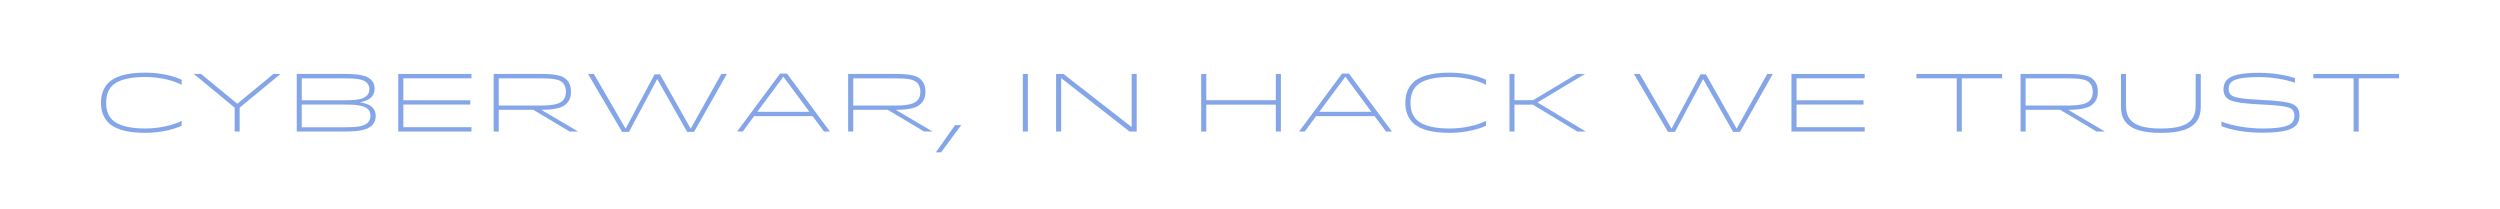
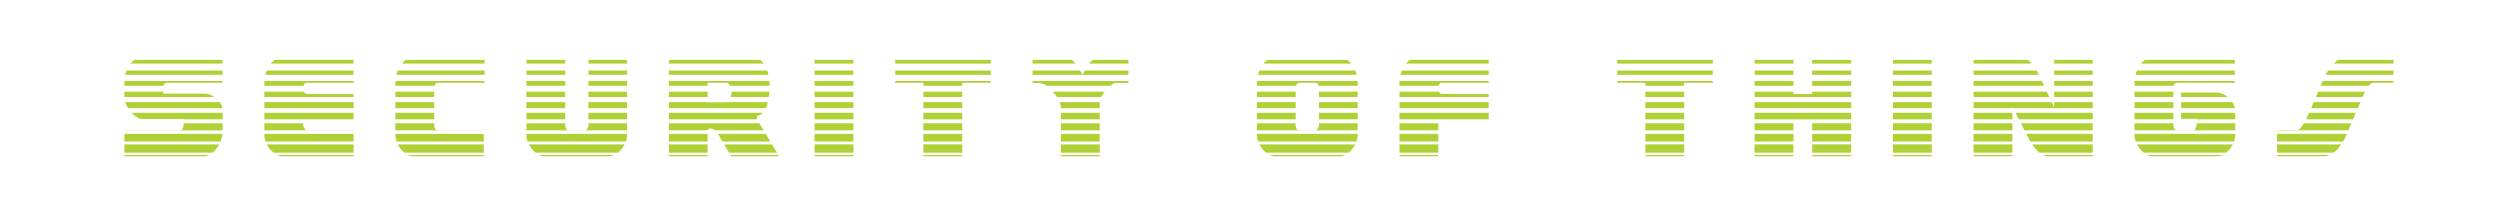
- <svg xmlns="http://www.w3.org/2000/svg" version="1.2" baseProfile="tiny" id="Layer_1" x="0px" y="0px" width="300px" height="25px" viewBox="0 0 300 25" xml:space="preserve">
+ <svg xmlns="http://www.w3.org/2000/svg" version="1.1" id="Layer_1" x="0px" y="0px" width="300px" height="25px" viewBox="0 0 300 25" enable-background="new 0 0 300 25" xml:space="preserve">
  <g>
-     <path fill="#85A5E9" d="M13.004,14.72c-0.602-0.603-0.888-1.441-0.888-2.39c0-0.947,0.286-1.786,0.888-2.39   c0.652-0.651,1.916-1.224,4.423-1.224c1.935,0,3.535,0.454,4.374,0.858v0.603c-0.988-0.523-2.646-0.938-4.374-0.938   c-1.471,0-3.12,0.207-3.969,1.057c-0.494,0.493-0.721,1.185-0.721,2.033c0,0.85,0.227,1.54,0.721,2.024   c0.849,0.849,2.498,1.066,3.969,1.066c1.728,0,3.386-0.406,4.374-0.919v0.583c-0.839,0.404-2.439,0.859-4.374,0.859   C14.92,15.944,13.657,15.371,13.004,14.72z" />
-     <path fill="#85A5E9" d="M28.473,12.448l4.334-3.573h0.839v0.01l-4.887,4.028v2.873h-0.602v-2.873l-4.887-4.028v-0.01h0.859   L28.473,12.448z" />
-     <path fill="#85A5E9" d="M35.609,8.875h5.687c1.757,0,2.685,0.157,3.248,0.71c0.316,0.316,0.405,0.662,0.405,1.077   c0,0.8-0.483,1.392-1.787,1.619c1.333,0.178,1.925,0.73,1.925,1.658c0,0.355-0.128,0.789-0.444,1.106   c-0.583,0.581-1.708,0.74-3.347,0.74h-5.687V8.875z M41.247,9.398h-5.035v2.636h5.134c1.689,0,2.301-0.188,2.686-0.572   c0.188-0.198,0.296-0.435,0.296-0.741c0-0.286-0.069-0.553-0.287-0.77C43.597,9.507,42.856,9.398,41.247,9.398z M41.355,12.548   h-5.144v2.725h5.104c1.59,0,2.36-0.099,2.824-0.563c0.247-0.247,0.316-0.522,0.316-0.799c0-0.316-0.069-0.573-0.286-0.8   C43.676,12.616,42.58,12.548,41.355,12.548z" />
-     <path fill="#85A5E9" d="M56.439,12.034v0.514h-8.037v2.714h8.175v0.524H47.79V8.875h8.787v0.523h-8.175v2.636H56.439z" />
-     <path fill="#85A5E9" d="M64.818,8.875c2.054,0,2.715,0.237,3.169,0.681c0.375,0.376,0.533,0.859,0.533,1.441   c0,0.583-0.158,1.057-0.533,1.432c-0.424,0.425-1.115,0.741-3.031,0.751l4.364,2.576v0.03h-0.958l-4.364-2.606h-4.146v2.606H59.24   V8.875H64.818z M59.853,12.666h4.957c1.698,0,2.359-0.228,2.725-0.593c0.257-0.257,0.375-0.611,0.375-1.065   c0-0.444-0.119-0.81-0.395-1.087c-0.365-0.365-0.997-0.522-2.696-0.522h-4.966V12.666z" />
-     <path fill="#85A5E9" d="M78.866,9.486l-3.387,6.339h-0.83l-4.087-6.95h0.701l3.811,6.564l3.475-6.516h0.651l3.683,6.516   l3.673-6.564h0.671l-3.939,6.95h-0.83L78.866,9.486z" />
-     <path fill="#85A5E9" d="M99.595,15.786h-0.711l-1.371-1.847h-7.021l-1.362,1.847h-0.681l5.154-6.951h0.839L99.595,15.786z    M90.878,13.416h6.249L94.007,9.2L90.878,13.416z" />
-     <path fill="#85A5E9" d="M107.354,8.875c2.053,0,2.714,0.237,3.168,0.681c0.376,0.376,0.534,0.859,0.534,1.441   c0,0.583-0.158,1.057-0.534,1.432c-0.423,0.425-1.115,0.741-3.03,0.751l4.364,2.576v0.03h-0.958l-4.364-2.606h-4.146v2.606h-0.612   V8.875H107.354z M102.387,12.666h4.957c1.697,0,2.358-0.228,2.724-0.593c0.258-0.257,0.376-0.611,0.376-1.065   c0-0.444-0.118-0.81-0.396-1.087c-0.365-0.365-0.996-0.522-2.694-0.522h-4.967V12.666z" />
-     <path fill="#85A5E9" d="M112.298,18.283l2.31-3.269h0.739l-2.418,3.269H112.298z" />
-     <path fill="#85A5E9" d="M122.741,15.786V8.875h0.603v6.911H122.741z" />
-     <path fill="#85A5E9" d="M135.802,15.253V8.875h0.603v6.911h-0.859l-8.204-6.407v6.407h-0.612V8.875h0.889L135.802,15.253z" />
-     <path fill="#85A5E9" d="M153.097,12.023V8.875h0.612v6.911h-0.612v-3.229h-8.343v3.229h-0.612V8.875h0.612v3.148H153.097z" />
-     <path fill="#85A5E9" d="M167.033,15.786h-0.71l-1.372-1.847h-7.021l-1.362,1.847h-0.682l5.154-6.951h0.84L167.033,15.786z    M158.316,13.416h6.249L161.446,9.2L158.316,13.416z" />
-     <path fill="#85A5E9" d="M169.529,14.72c-0.604-0.603-0.889-1.441-0.889-2.39c0-0.947,0.285-1.786,0.889-2.39   c0.651-0.651,1.916-1.224,4.424-1.224c1.935,0,3.533,0.454,4.373,0.858v0.603c-0.988-0.523-2.646-0.938-4.373-0.938   c-1.472,0-3.121,0.207-3.97,1.057c-0.494,0.493-0.722,1.185-0.722,2.033c0,0.85,0.228,1.54,0.722,2.024   c0.849,0.849,2.498,1.066,3.97,1.066c1.728,0,3.385-0.406,4.373-0.919v0.583c-0.84,0.404-2.438,0.859-4.373,0.859   C171.445,15.944,170.181,15.371,169.529,14.72z" />
-     <path fill="#85A5E9" d="M181.739,8.875v3.148h2.231l5.252-3.148h0.959v0.01l-5.687,3.406l5.785,3.485v0.01h-1.007l-5.332-3.229   h-2.202v3.229h-0.602V8.875H181.739z" />
-     <path fill="#85A5E9" d="M204.374,9.486l-3.385,6.339h-0.83l-4.088-6.95h0.701l3.812,6.564l3.476-6.516h0.652l3.683,6.516   l3.672-6.564h0.671l-3.939,6.95h-0.828L204.374,9.486z" />
-     <path fill="#85A5E9" d="M223.624,12.034v0.514h-8.037v2.714h8.176v0.524h-8.788V8.875h8.788v0.523h-8.176v2.636H223.624z" />
-     <path fill="#85A5E9" d="M240.257,9.398h-4.838v6.388h-0.612V9.398h-4.837V8.875h10.287V9.398z" />
-     <path fill="#85A5E9" d="M248.045,8.875c2.053,0,2.714,0.237,3.168,0.681c0.375,0.376,0.533,0.859,0.533,1.441   c0,0.583-0.158,1.057-0.533,1.432c-0.425,0.425-1.115,0.741-3.03,0.751l4.364,2.576v0.03h-0.959l-4.362-2.606h-4.147v2.606h-0.612   V8.875H248.045z M243.078,12.666h4.956c1.698,0,2.359-0.228,2.725-0.593c0.257-0.257,0.375-0.611,0.375-1.065   c0-0.444-0.118-0.81-0.395-1.087c-0.365-0.365-0.997-0.522-2.694-0.522h-4.967V12.666z" />
-     <path fill="#85A5E9" d="M262.86,14.492c0.505-0.513,0.623-1.165,0.623-1.886V8.875h0.612v3.851c0,1.007-0.247,1.629-0.761,2.142   c-0.604,0.593-1.688,1.077-4.028,1.077c-2.351,0-3.436-0.484-4.029-1.077c-0.513-0.513-0.76-1.135-0.76-2.142V8.875h0.602v3.731   c0,0.721,0.118,1.373,0.634,1.886c0.553,0.543,1.53,0.929,3.554,0.929C261.32,15.421,262.307,15.035,262.86,14.492z" />
-     <path fill="#85A5E9" d="M275.013,14.749c0.236-0.236,0.314-0.533,0.314-0.829c0-0.286-0.049-0.553-0.256-0.771   c-0.276-0.276-0.878-0.483-3.762-0.611c-2.754-0.139-3.693-0.376-4.118-0.801c-0.256-0.267-0.374-0.632-0.374-1.026   c0-0.425,0.118-0.839,0.434-1.155c0.475-0.474,1.512-0.819,3.821-0.819c1.867,0,3.406,0.326,4.325,0.643v0.553   c-1.086-0.386-2.695-0.682-4.325-0.682c-2.162,0-2.981,0.267-3.347,0.632c-0.198,0.197-0.287,0.474-0.287,0.789   c0,0.307,0.089,0.533,0.258,0.692c0.316,0.315,1.096,0.503,3.741,0.632c3.03,0.147,3.713,0.385,4.127,0.799   c0.287,0.287,0.375,0.682,0.375,1.086c0,0.415-0.118,0.869-0.435,1.185c-0.403,0.404-1.233,0.859-4.037,0.859   c-2.023,0-3.782-0.336-4.897-0.789v-0.554c1.097,0.454,3.041,0.84,4.916,0.84C274.006,15.421,274.715,15.046,275.013,14.749z" />
-     <path fill="#85A5E9" d="M287.884,9.398h-4.838v6.388h-0.612V9.398h-4.838V8.875h10.288V9.398z" />
+     <path fill="#B0D135" d="M19.746,10.042c-0.05,0.071-0.091,0.156-0.125,0.255h-4.696V9.722h11.773v0.213h-6.76   C19.859,9.935,19.795,9.971,19.746,10.042z M25.732,11.639H14.925v-0.064V11h4.662v0.234h4.996   C24.96,11.234,25.343,11.369,25.732,11.639z M21.943,15.387c0.061-0.156,0.092-0.291,0.092-0.404v-0.191h4.68v0.852h-11.79v-0.021   h6.761C21.797,15.621,21.882,15.543,21.943,15.387z M26.465,16.983h-11.54v-0.915h11.773   C26.665,16.352,26.586,16.657,26.465,16.983z M25.499,18.324H14.925v-1h11.374C26.076,17.736,25.81,18.069,25.499,18.324z    M14.925,18.751v-0.149h10.141c-0.2,0.1-0.417,0.149-0.649,0.149H14.925z M15.083,8.721c0.027-0.085,0.058-0.17,0.091-0.255h11.523   v0.511H15.008C15.03,8.892,15.055,8.807,15.083,8.721z M26.681,12.98H15.375c-0.145-0.199-0.261-0.44-0.35-0.724h11.34   C26.531,12.483,26.637,12.725,26.681,12.98z M16.107,7.188h10.59v0.447h-11.04C15.791,7.465,15.941,7.316,16.107,7.188z    M16.448,14.077c-0.228-0.136-0.447-0.316-0.657-0.543h10.924v0.788h-4.68v-0.043h-4.946C16.89,14.279,16.676,14.213,16.448,14.077   z" />
+     <path fill="#B0D135" d="M31.727,9.722h10.707v0.213h-5.694c-0.067,0-0.128,0.036-0.184,0.107c-0.056,0.071-0.1,0.156-0.133,0.255   h-4.696V9.85V9.722z M42.434,11.639H31.727V11h4.729c0.089,0.185,0.222,0.277,0.399,0.277h5.578V11.639z M31.727,12.256h10.707   v0.724H31.727V12.256z M36.722,14.322h-4.996v-0.788h10.707v0.788h-5.694H36.722z M42.434,15.643H31.727v-0.852h4.679   c-0.011,0.014-0.017,0.028-0.017,0.042c0,0.015-0.002,0.036-0.008,0.064c-0.006,0.028-0.009,0.056-0.009,0.085   c0,0.027,0.003,0.057,0.009,0.085c0.005,0.028,0.008,0.05,0.008,0.063c0.034,0.086,0.094,0.188,0.184,0.309   c0.088,0.121,0.144,0.182,0.167,0.182h5.694V15.643z M31.727,16.132v-0.063h10.707v0.915H31.876   C31.776,16.714,31.727,16.43,31.727,16.132z M31.918,8.721c0.028-0.085,0.058-0.17,0.092-0.255h10.424v0.511H31.843   C31.865,8.892,31.89,8.807,31.918,8.721z M32.376,17.878c-0.144-0.171-0.267-0.354-0.366-0.554h10.424v1h-9.608   C32.67,18.197,32.52,18.048,32.376,17.878z M32.959,7.188h9.475v0.447h-9.941C32.659,7.451,32.814,7.302,32.959,7.188z    M33.259,18.602h9.175v0.149h-8.542C33.669,18.751,33.458,18.701,33.259,18.602z" />
+     <path fill="#B0D135" d="M47.445,9.722h10.708v0.213h-5.695c-0.078,0-0.142,0.036-0.191,0.107c-0.05,0.071-0.092,0.156-0.125,0.255   h-4.696V9.85V9.722z M47.445,11h4.663v0.639h-4.663V11z M47.445,12.256h4.663v0.724h-4.663V12.256z M47.445,13.534h4.663v0.788   h-4.663V13.534z M58.053,15.643H47.445v-0.852h4.663v0.34c0.011,0.143,0.05,0.26,0.117,0.352c0.066,0.092,0.144,0.139,0.233,0.139   h5.595V15.643z M47.445,16.132v-0.063h10.607v0.915H47.595C47.496,16.714,47.445,16.43,47.445,16.132z M47.637,8.721   c0.027-0.085,0.058-0.17,0.091-0.255h10.424v0.511h-10.59C47.584,8.892,47.609,8.807,47.637,8.721z M48.095,17.878   c-0.145-0.171-0.267-0.354-0.367-0.554h10.324v1h-9.508C48.389,18.197,48.239,18.048,48.095,17.878z M48.678,7.188h9.475v0.447   h-9.941C48.378,7.451,48.533,7.302,48.678,7.188z M48.978,18.602h9.075v0.149H49.61C49.388,18.751,49.177,18.701,48.978,18.602z" />
+     <path fill="#B0D135" d="M63.165,7.188h4.662v0.447h-4.662V7.188z M63.165,8.466h4.662v0.511h-4.662V8.466z M63.165,9.722h4.662   v0.575h-4.662V9.722z M63.165,11h4.662v0.639h-4.662V11z M63.165,12.256h4.662v0.724h-4.662V12.256z M63.165,13.534h4.662v0.788   h-4.662V13.534z M67.936,15.439c0.039,0.121,0.119,0.182,0.242,0.182h2.065c0.088,0,0.163-0.057,0.225-0.17   c0.061-0.114,0.108-0.214,0.142-0.299v-0.361h4.646v0.852H63.165v-0.852h4.662v0.34C67.86,15.217,67.896,15.319,67.936,15.439z    M63.165,16.132v-0.063h12.089v0.063c0,0.156-0.014,0.302-0.042,0.437s-0.064,0.273-0.108,0.415H63.315   C63.215,16.714,63.165,16.43,63.165,16.132z M63.831,17.878c-0.145-0.171-0.267-0.354-0.367-0.554h11.49   c-0.2,0.397-0.466,0.731-0.799,1h-9.875C64.125,18.197,63.975,18.048,63.831,17.878z M64.714,18.602h9.008   c-0.2,0.1-0.411,0.149-0.633,0.149h-7.76C65.107,18.751,64.902,18.701,64.714,18.602z M70.608,7.188h4.646v0.447h-4.646V7.188z    M70.608,8.466h4.646v0.511h-4.646V8.466z M70.608,9.722h4.646v0.575h-4.646V9.722z M70.608,11h4.646v0.639h-4.646V11z    M70.608,12.256h4.646v0.724h-4.646V12.256z M70.608,13.534h4.646v0.788h-4.646V13.534z" />
+     <path fill="#B0D135" d="M91.673,7.636H80.266V7.188H91.24C91.417,7.331,91.562,7.479,91.673,7.636z M92.222,8.977H80.266V8.466   h11.807C92.139,8.636,92.189,8.807,92.222,8.977z M84.912,10.297h-4.646V9.722h12.056c0.011,0.1,0.02,0.196,0.026,0.288   c0.005,0.093,0.008,0.188,0.008,0.288h-4.729c-0.044-0.099-0.103-0.185-0.175-0.255c-0.072-0.071-0.152-0.107-0.241-0.107h-2.298   V10.297z M80.266,11h4.646v0.639h-4.646V11z M87.11,12.278c0.055,0,0.094-0.007,0.117-0.021h4.912   c-0.033,0.128-0.066,0.252-0.1,0.373s-0.078,0.238-0.133,0.352h-11.64v-0.724h4.646v0.021H87.11z M90.906,13.854   c-0.055,0.071-0.083,0.163-0.083,0.276c0,0.1,0.005,0.156,0.017,0.171l0.017,0.021H80.266v-0.788h11.291   C91.367,13.747,91.151,13.854,90.906,13.854z M85.503,15.472c-0.095-0.042-0.191-0.063-0.292-0.063h-0.033   c-0.067,0.029-0.128,0.057-0.184,0.085s-0.083,0.05-0.083,0.064v0.085h-4.646v-0.852h10.857l0.517,0.852h-5.862   C85.689,15.571,85.598,15.514,85.503,15.472z M80.266,16.068h4.646v0.915h-4.646V16.068z M80.266,17.324h4.646v1h-4.646V17.324z    M80.266,18.602h4.646v0.149h-4.646V18.602z M86.144,16.068h5.745l0.549,0.915h-5.745l-0.5-0.852L86.144,16.068z M86.894,17.324   h5.745l0.6,1h-5.761L86.894,17.324z M93.488,18.751h-5.762l-0.1-0.149h5.761L93.488,18.751z M87.793,11.064V11h4.546   c-0.011,0.114-0.022,0.22-0.034,0.319c-0.011,0.1-0.028,0.206-0.05,0.319h-4.562C87.76,11.454,87.793,11.263,87.793,11.064z" />
+     <path fill="#B0D135" d="M97.75,7.188h4.662v0.447H97.75V7.188z M97.75,8.466h4.662v0.511H97.75V8.466z M97.75,9.722h4.662v0.575   H97.75V9.722z M97.75,11h4.662v0.639H97.75V11z M97.75,12.256h4.662v0.724H97.75V12.256z M97.75,13.534h4.662v0.788H97.75V13.534z    M97.75,14.791h4.662v0.852H97.75V14.791z M97.75,16.068h4.662v0.915H97.75V16.068z M97.75,17.324h4.662v1H97.75V17.324z    M97.75,18.751v-0.149h4.662v0.149H97.75z" />
+     <path fill="#B0D135" d="M107.425,7.188h11.473v0.447h-11.473V7.188z M107.425,8.466h11.473v0.511h-11.473V8.466z M107.425,9.935   V9.722h11.473v0.213h-3.43v0.362h-4.663V9.935H107.425z M110.805,11h4.663v0.639h-4.663V11z M110.805,12.256h4.663v0.724h-4.663   V12.256z M110.805,13.534h4.663v0.788h-4.663V13.534z M110.805,14.791h4.663v0.852h-4.663V14.791z M110.805,16.068h4.663v0.915   h-4.663V16.068z M110.805,17.324h4.663v1h-4.663V17.324z M110.805,18.751v-0.149h4.663v0.149H110.805z" />
+     <path fill="#B0D135" d="M128.864,7.412c0.072,0.078,0.136,0.153,0.191,0.224h-5.146V7.188h4.729   C128.717,7.26,128.792,7.334,128.864,7.412z M129.997,8.817c0.039-0.092,0.097-0.209,0.175-0.351h5.245v0.511H123.91V8.466h5.695   c0.056,0.099,0.108,0.188,0.159,0.266c0.05,0.078,0.102,0.152,0.158,0.223C129.933,8.956,129.958,8.91,129.997,8.817z    M133.718,9.957c-0.1,0.057-0.25,0.17-0.45,0.341h-7.626c-0.244-0.156-0.469-0.252-0.675-0.288   c-0.205-0.035-0.335-0.053-0.391-0.053h-0.666V9.722h11.506v0.234H133.718z M126.599,11.319c-0.083-0.099-0.169-0.206-0.258-0.319   h6.228c-0.088,0.114-0.166,0.22-0.232,0.319c-0.067,0.1-0.128,0.206-0.184,0.319h-5.312   C126.763,11.525,126.683,11.419,126.599,11.319z M127.241,12.48c-0.022-0.078-0.045-0.152-0.066-0.224h4.795v0.064v0.66h-4.663   v-0.277C127.285,12.633,127.263,12.558,127.241,12.48z M127.307,13.534h4.663v0.788h-4.663V13.534z M127.307,14.791h4.663v0.852   h-4.663V14.791z M127.307,16.068h4.663v0.915h-4.663V16.068z M127.307,17.324h4.663v1h-4.663V17.324z M127.307,18.751v-0.149h4.663   v0.149H127.307z M130.896,7.412c0.072-0.078,0.147-0.152,0.225-0.224h4.296v0.447h-4.712C130.76,7.565,130.824,7.49,130.896,7.412z   " />
+     <path fill="#B0D135" d="M162.926,9.85v0.447h-4.696c-0.033-0.099-0.075-0.185-0.126-0.255c-0.049-0.071-0.112-0.107-0.191-0.107   h-2.097c-0.134,0.043-0.229,0.164-0.284,0.362h-4.695V9.85V9.722h12.09V9.85z M150.836,11h4.646v0.639h-4.646V11z M150.836,12.256   h4.646v0.724h-4.646V12.256z M150.836,13.534h4.646v0.788h-4.646V13.534z M155.565,15.43c0.044,0.128,0.139,0.191,0.282,0.191   h2.064c0.067,0,0.137-0.061,0.209-0.182c0.072-0.12,0.125-0.223,0.158-0.309v-0.34h4.646v0.852h-12.09v-0.852h4.646v0.34   C155.493,15.203,155.521,15.301,155.565,15.43z M162.885,16.568c-0.029,0.135-0.064,0.273-0.109,0.415h-11.789   c-0.101-0.27-0.15-0.554-0.15-0.852v-0.063h12.09v0.063C162.926,16.288,162.912,16.434,162.885,16.568z M162.726,8.721   c0.033,0.085,0.062,0.171,0.083,0.256h-11.855c0.021-0.085,0.047-0.17,0.074-0.256c0.027-0.085,0.059-0.17,0.091-0.255h11.508   C162.659,8.551,162.692,8.636,162.726,8.721z M161.826,18.324h-9.892c-0.155-0.127-0.305-0.276-0.448-0.446   c-0.146-0.171-0.268-0.354-0.368-0.554h11.508C162.426,17.722,162.16,18.056,161.826,18.324z M162.143,7.636h-10.541   c0.168-0.185,0.322-0.333,0.467-0.447h9.625C161.859,7.316,162.01,7.465,162.143,7.636z M160.761,18.751H153   c-0.223,0-0.433-0.05-0.633-0.149h9.025C161.193,18.701,160.982,18.751,160.761,18.751z M158.279,11h4.646v0.639h-4.646V11z    M158.279,12.256h4.646v0.724h-4.646V12.256z M158.279,13.534h4.646v0.788h-4.646V13.534z" />
+     <path fill="#B0D135" d="M167.938,9.722h10.707v0.213h-5.694c-0.066,0-0.128,0.036-0.184,0.107c-0.056,0.071-0.1,0.156-0.134,0.255   h-4.695V9.85V9.722z M178.645,11.639h-10.707V11h4.729c0.089,0.185,0.222,0.277,0.399,0.277h5.578V11.639z M167.938,12.256h10.707   v0.724h-10.707V12.256z M172.934,14.322h-4.996v-0.788h10.707v0.788h-5.694H172.934z M172.601,15.643h-4.663v-0.852h4.68   c-0.012,0.014-0.017,0.028-0.017,0.042V15.643z M167.938,16.068h4.663v0.915h-4.663V16.068z M167.938,17.324h4.663v1h-4.663V17.324   z M167.938,18.751v-0.149h4.663v0.149H167.938z M168.129,8.721c0.027-0.085,0.059-0.17,0.092-0.255h10.424v0.511h-10.59   C168.076,8.892,168.102,8.807,168.129,8.721z M169.17,7.188h9.475v0.447h-9.94C168.87,7.451,169.025,7.302,169.17,7.188z" />
+     <path fill="#B0D135" d="M194.063,7.188h11.474v0.447h-11.474V7.188z M194.063,8.466h11.474v0.511h-11.474V8.466z M202.106,9.935   v0.362h-4.662V9.935h-3.381V9.722h11.474v0.213H202.106z M197.444,11h4.662v0.639h-4.662V11z M197.444,12.256h4.662v0.724h-4.662   V12.256z M197.444,13.534h4.662v0.788h-4.662V13.534z M197.444,14.791h4.662v0.852h-4.662V14.791z M197.444,16.068h4.662v0.915   h-4.662V16.068z M197.444,17.324h4.662v1h-4.662V17.324z M197.444,18.751v-0.149h4.662v0.149H197.444z" />
+     <path fill="#B0D135" d="M210.549,7.188h4.663v0.447h-4.663V7.188z M210.549,8.466h4.663v0.511h-4.663V8.466z M210.549,9.722h4.663   v0.575h-4.663V9.722z M217.46,11.277V11h4.679v0.639h-11.59V11h4.663v0.277H217.46z M210.549,12.256h11.59v0.724h-11.59V12.256z    M210.549,14.322v-0.788h11.59v0.788H210.549z M210.549,14.791h4.663v0.852h-4.663V14.791z M210.549,16.068h4.663v0.915h-4.663   V16.068z M210.549,17.324h4.663v1h-4.663V17.324z M210.549,18.751v-0.149h4.663v0.149H210.549z M217.46,7.188h4.679v0.447h-4.679   V7.188z M217.46,8.466h4.679v0.511h-4.679V8.466z M217.46,9.722h4.679v0.575h-4.679V9.722z M217.46,14.791h4.679v0.852h-4.679   V14.791z M217.46,16.068h4.679v0.915h-4.679V16.068z M217.46,17.324h4.679v1h-4.679V17.324z M217.46,18.751v-0.149h4.679v0.149   H217.46z" />
+     <path fill="#B0D135" d="M227.15,7.188h4.663v0.447h-4.663V7.188z M227.15,8.466h4.663v0.511h-4.663V8.466z M227.15,9.722h4.663   v0.575h-4.663V9.722z M227.15,11h4.663v0.639h-4.663V11z M227.15,12.256h4.663v0.724h-4.663V12.256z M227.15,13.534h4.663v0.788   h-4.663V13.534z M227.15,14.791h4.663v0.852h-4.663V14.791z M227.15,16.068h4.663v0.915h-4.663V16.068z M227.15,17.324h4.663v1   h-4.663V17.324z M227.15,18.751v-0.149h4.663v0.149H227.15z" />
+     <path fill="#B0D135" d="M243.562,7.412c0.071,0.078,0.142,0.153,0.208,0.224h-6.944V7.188h6.511   C243.414,7.26,243.489,7.334,243.562,7.412z M244.552,8.732c0.044,0.078,0.083,0.152,0.116,0.223v0.021h-7.843V8.466h7.577   C244.457,8.565,244.508,8.654,244.552,8.732z M236.825,9.722h8.192l0.268,0.575h-8.46V9.722z M236.825,11h8.792l0.301,0.639h-9.093   V11z M241.487,12.98h-4.662v-0.724h9.375l0.3,0.639v-0.639h4.629v0.724h-9.557l-0.085-0.17V12.98z M236.825,13.534h4.662v0.788   h-4.662V13.534z M236.825,14.791h4.662v0.852h-4.662V14.791z M236.825,16.068h4.662v0.915h-4.662V16.068z M236.825,17.324h4.662v1   h-4.662V17.324z M236.825,18.751v-0.149h4.662v0.149H236.825z M241.855,13.534h9.273v0.788h-8.857L241.855,13.534z M242.504,14.791   h8.625v0.852h-8.193L242.504,14.791z M243.402,16.537l-0.249-0.469h7.976v0.915h-7.477L243.402,16.537z M244.277,17.878   c-0.15-0.171-0.285-0.354-0.407-0.554h7.259v1h-6.394C244.579,18.197,244.427,18.048,244.277,17.878z M245.768,18.751   c-0.223,0-0.428-0.05-0.616-0.149h5.978v0.149H245.768z M246.5,7.188h4.629v0.447H246.5V7.188z M246.5,8.466h4.629v0.511H246.5   V8.466z M246.5,9.722h4.629v0.575H246.5V9.722z M246.5,11h4.629v0.639H246.5V11z" />
+     <path fill="#B0D135" d="M256.141,9.85V9.722h12.04v0.213h-7.027c-0.077,0-0.142,0.036-0.191,0.107   c-0.05,0.071-0.091,0.156-0.125,0.255h-4.696V9.85z M256.141,11h4.663v0.639h-4.663V11z M256.141,12.256h4.663v0.724h-4.663V12.256   z M256.141,13.534h4.663v0.788h-4.663V13.534z M260.912,15.439c0.039,0.121,0.12,0.182,0.241,0.182h2.065   c0.088,0,0.163-0.061,0.225-0.182c0.061-0.12,0.109-0.223,0.142-0.309v-0.34h4.646v0.852h-12.09v-0.852h4.663v0.34   C260.837,15.217,260.873,15.319,260.912,15.439z M268.189,16.568c-0.027,0.135-0.064,0.273-0.108,0.415h-11.79   c-0.1-0.27-0.15-0.554-0.15-0.852v-0.063h12.09v0.063C268.23,16.288,268.217,16.434,268.189,16.568z M256.334,8.721   c0.026-0.085,0.058-0.17,0.09-0.255h11.757v0.511h-11.923C256.28,8.892,256.305,8.807,256.334,8.721z M267.133,18.324h-9.875   c-0.156-0.127-0.307-0.276-0.449-0.446c-0.146-0.171-0.268-0.354-0.367-0.554h11.49C267.731,17.722,267.465,18.056,267.133,18.324z    M257.374,7.188h10.807v0.447h-11.272C257.074,7.451,257.229,7.302,257.374,7.188z M266.066,18.751h-7.761   c-0.222,0-0.427-0.05-0.614-0.149h9.008C266.499,18.701,266.287,18.751,266.066,18.751z M261.736,11.106h4.33   c0.199,0,0.41,0.05,0.633,0.149c0.223,0.1,0.434,0.227,0.633,0.383h-5.596V11.106z M268.181,12.98h-6.444v-0.724h6.145   C268.037,12.498,268.137,12.739,268.181,12.98z M263.585,14.258h-1.849v-0.724h6.494v0.788h-4.646V14.258z" />
+     <path fill="#B0D135" d="M273.242,15.6h2.448c0.123,0,0.253-0.086,0.392-0.256s0.27-0.354,0.392-0.553h5.695l-0.367,0.852h-8.56   V15.6z M281.17,16.983h-7.928v-0.915h8.377l-0.15,0.34C281.38,16.607,281.28,16.8,281.17,16.983z M280.512,17.878   c-0.161,0.17-0.33,0.319-0.509,0.446h-6.761v-1h7.71C280.819,17.523,280.672,17.707,280.512,17.878z M273.242,18.602h6.295   c-0.199,0.1-0.428,0.149-0.683,0.149h-5.612V18.602z M276.773,14.247c0.011-0.021,0.021-0.046,0.033-0.074l0.266-0.639h5.629   l-0.334,0.788h-5.627C276.751,14.293,276.762,14.269,276.773,14.247z M277.639,12.256h5.612l-0.3,0.724h-5.628L277.639,12.256z    M283.717,11.181c-0.022,0.05-0.039,0.096-0.05,0.138l-0.149,0.319h-5.612L278.172,11h5.611   C283.762,11.071,283.739,11.132,283.717,11.181z M284.8,9.935c-0.089,0-0.181,0.032-0.274,0.096   c-0.096,0.063-0.187,0.153-0.275,0.266h-5.778l0.25-0.575h8.509v0.213H284.8z M279.196,8.743c0.05-0.085,0.107-0.177,0.175-0.276   h7.859v0.511h-8.176C279.099,8.906,279.146,8.828,279.196,8.743z M280.287,7.412c0.077-0.078,0.155-0.152,0.232-0.224h6.711v0.447   h-7.176C280.131,7.565,280.209,7.49,280.287,7.412z" />
  </g>
</svg>
